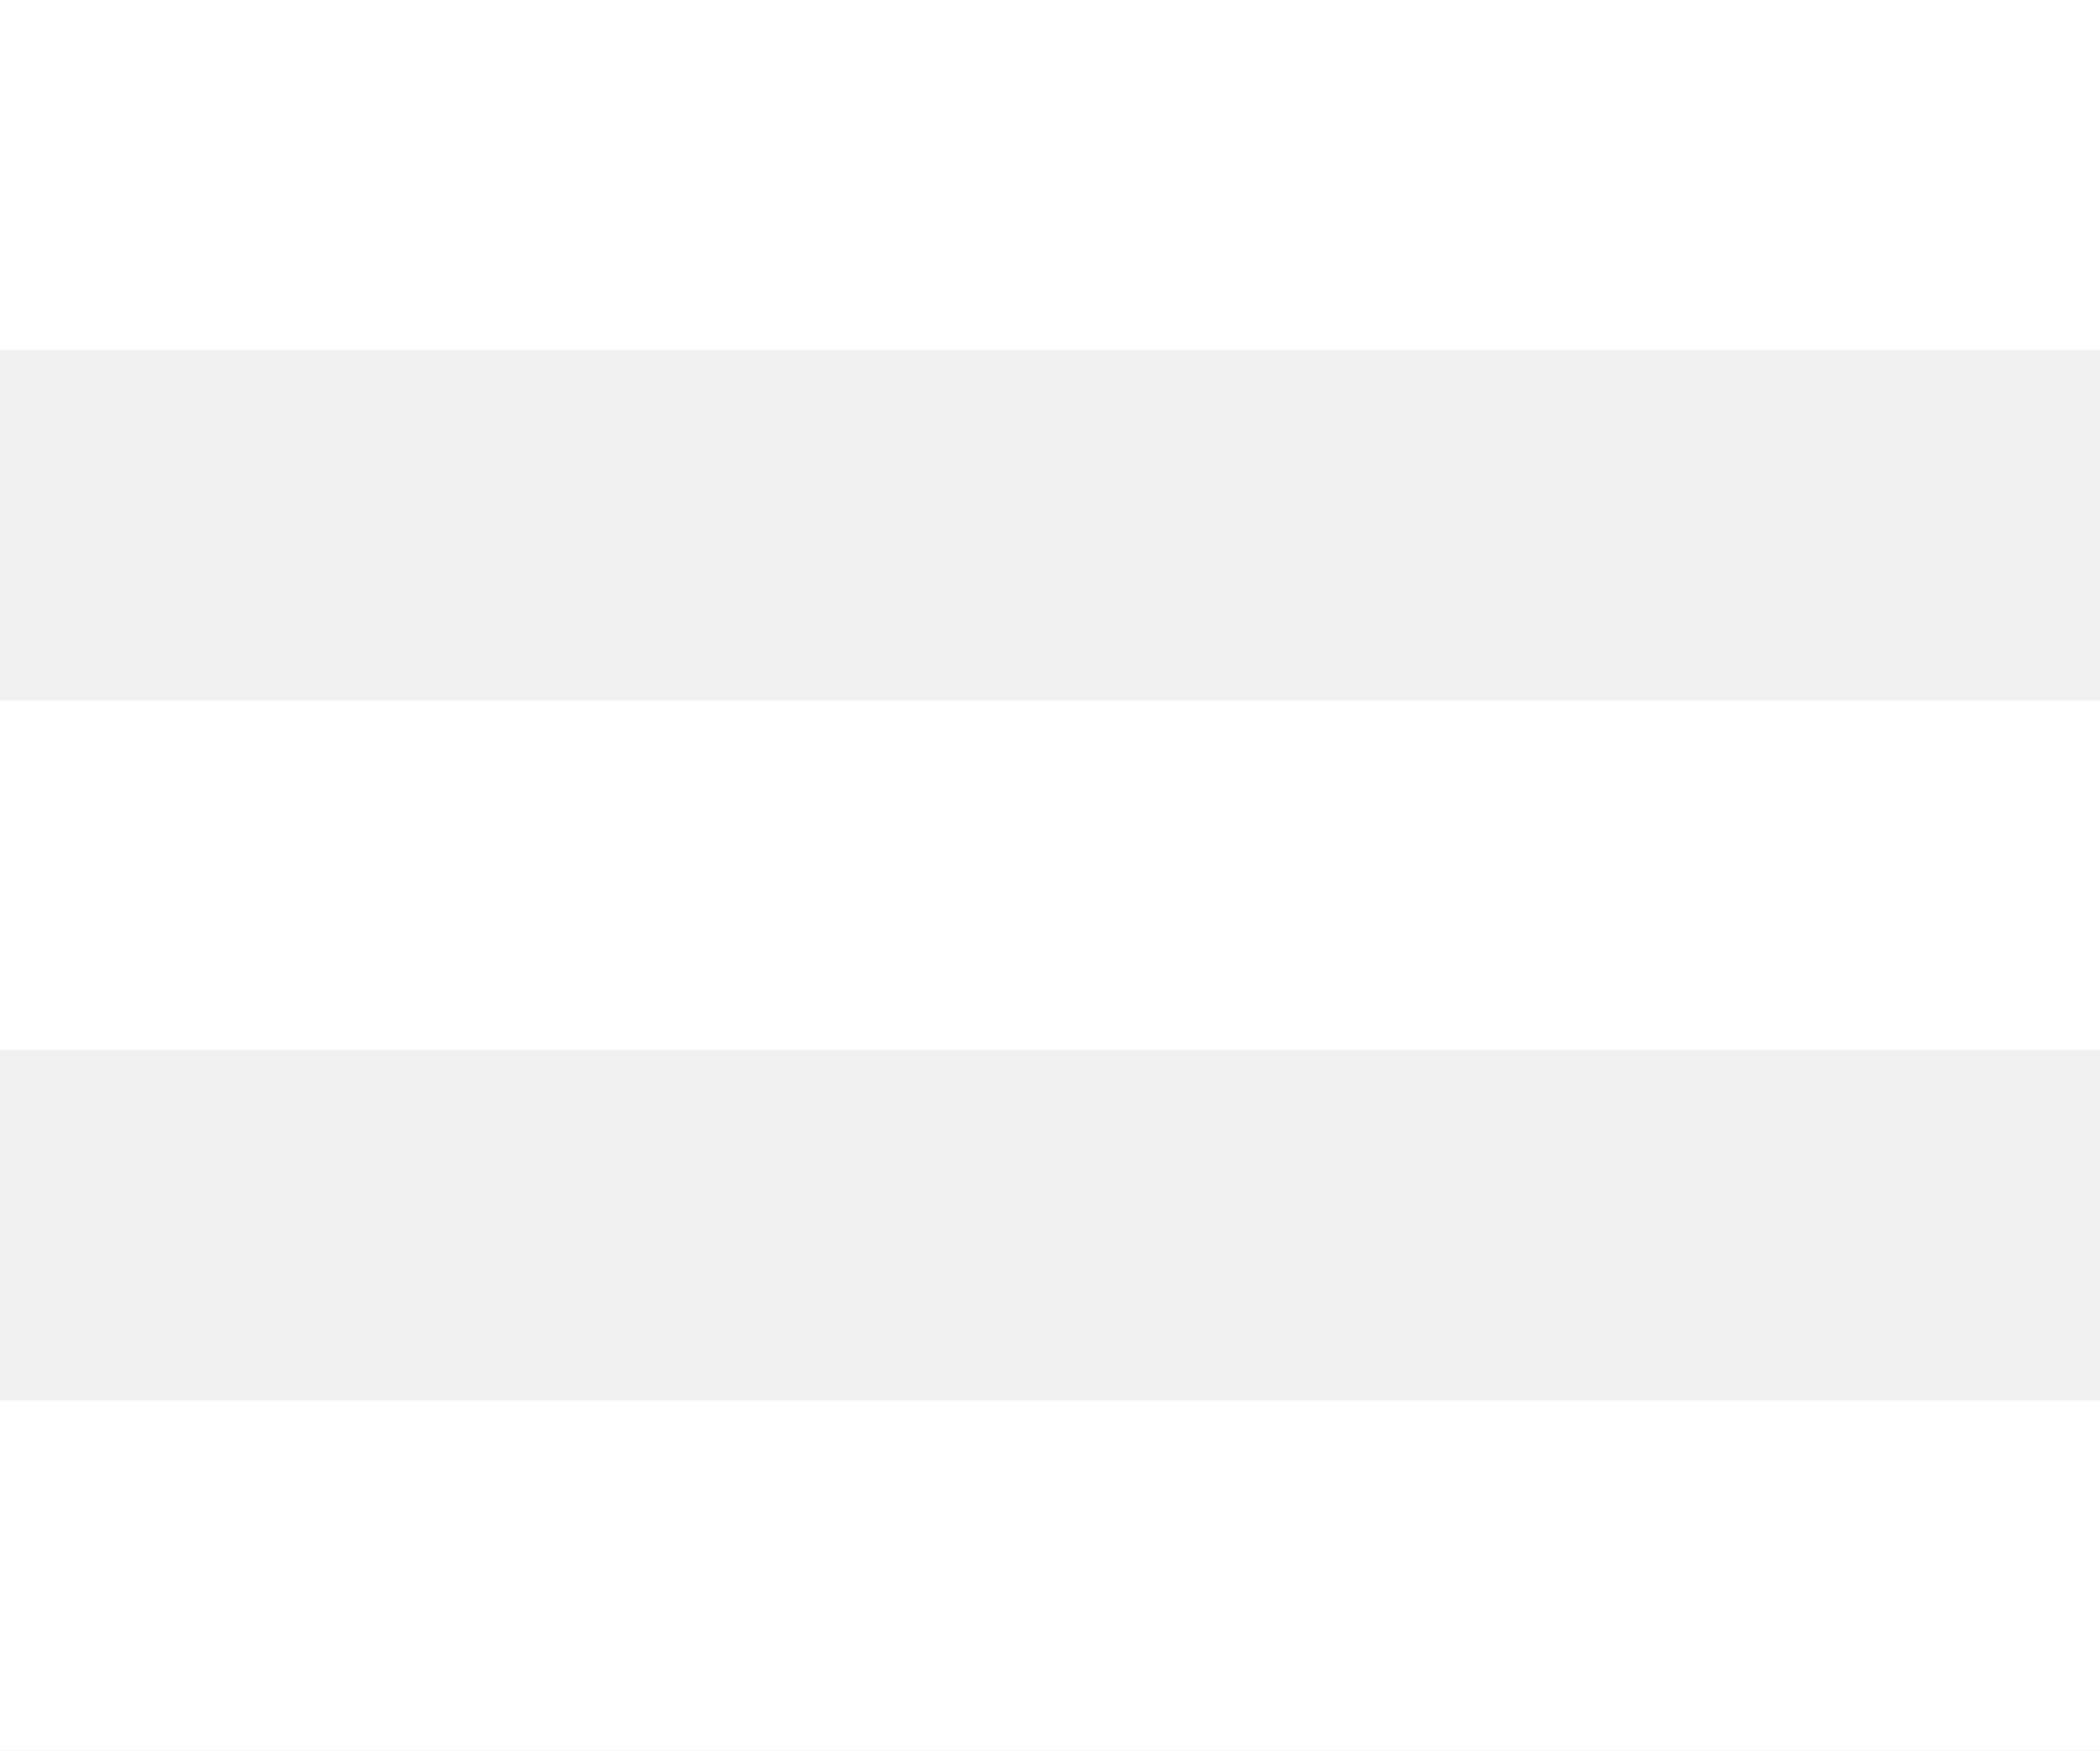
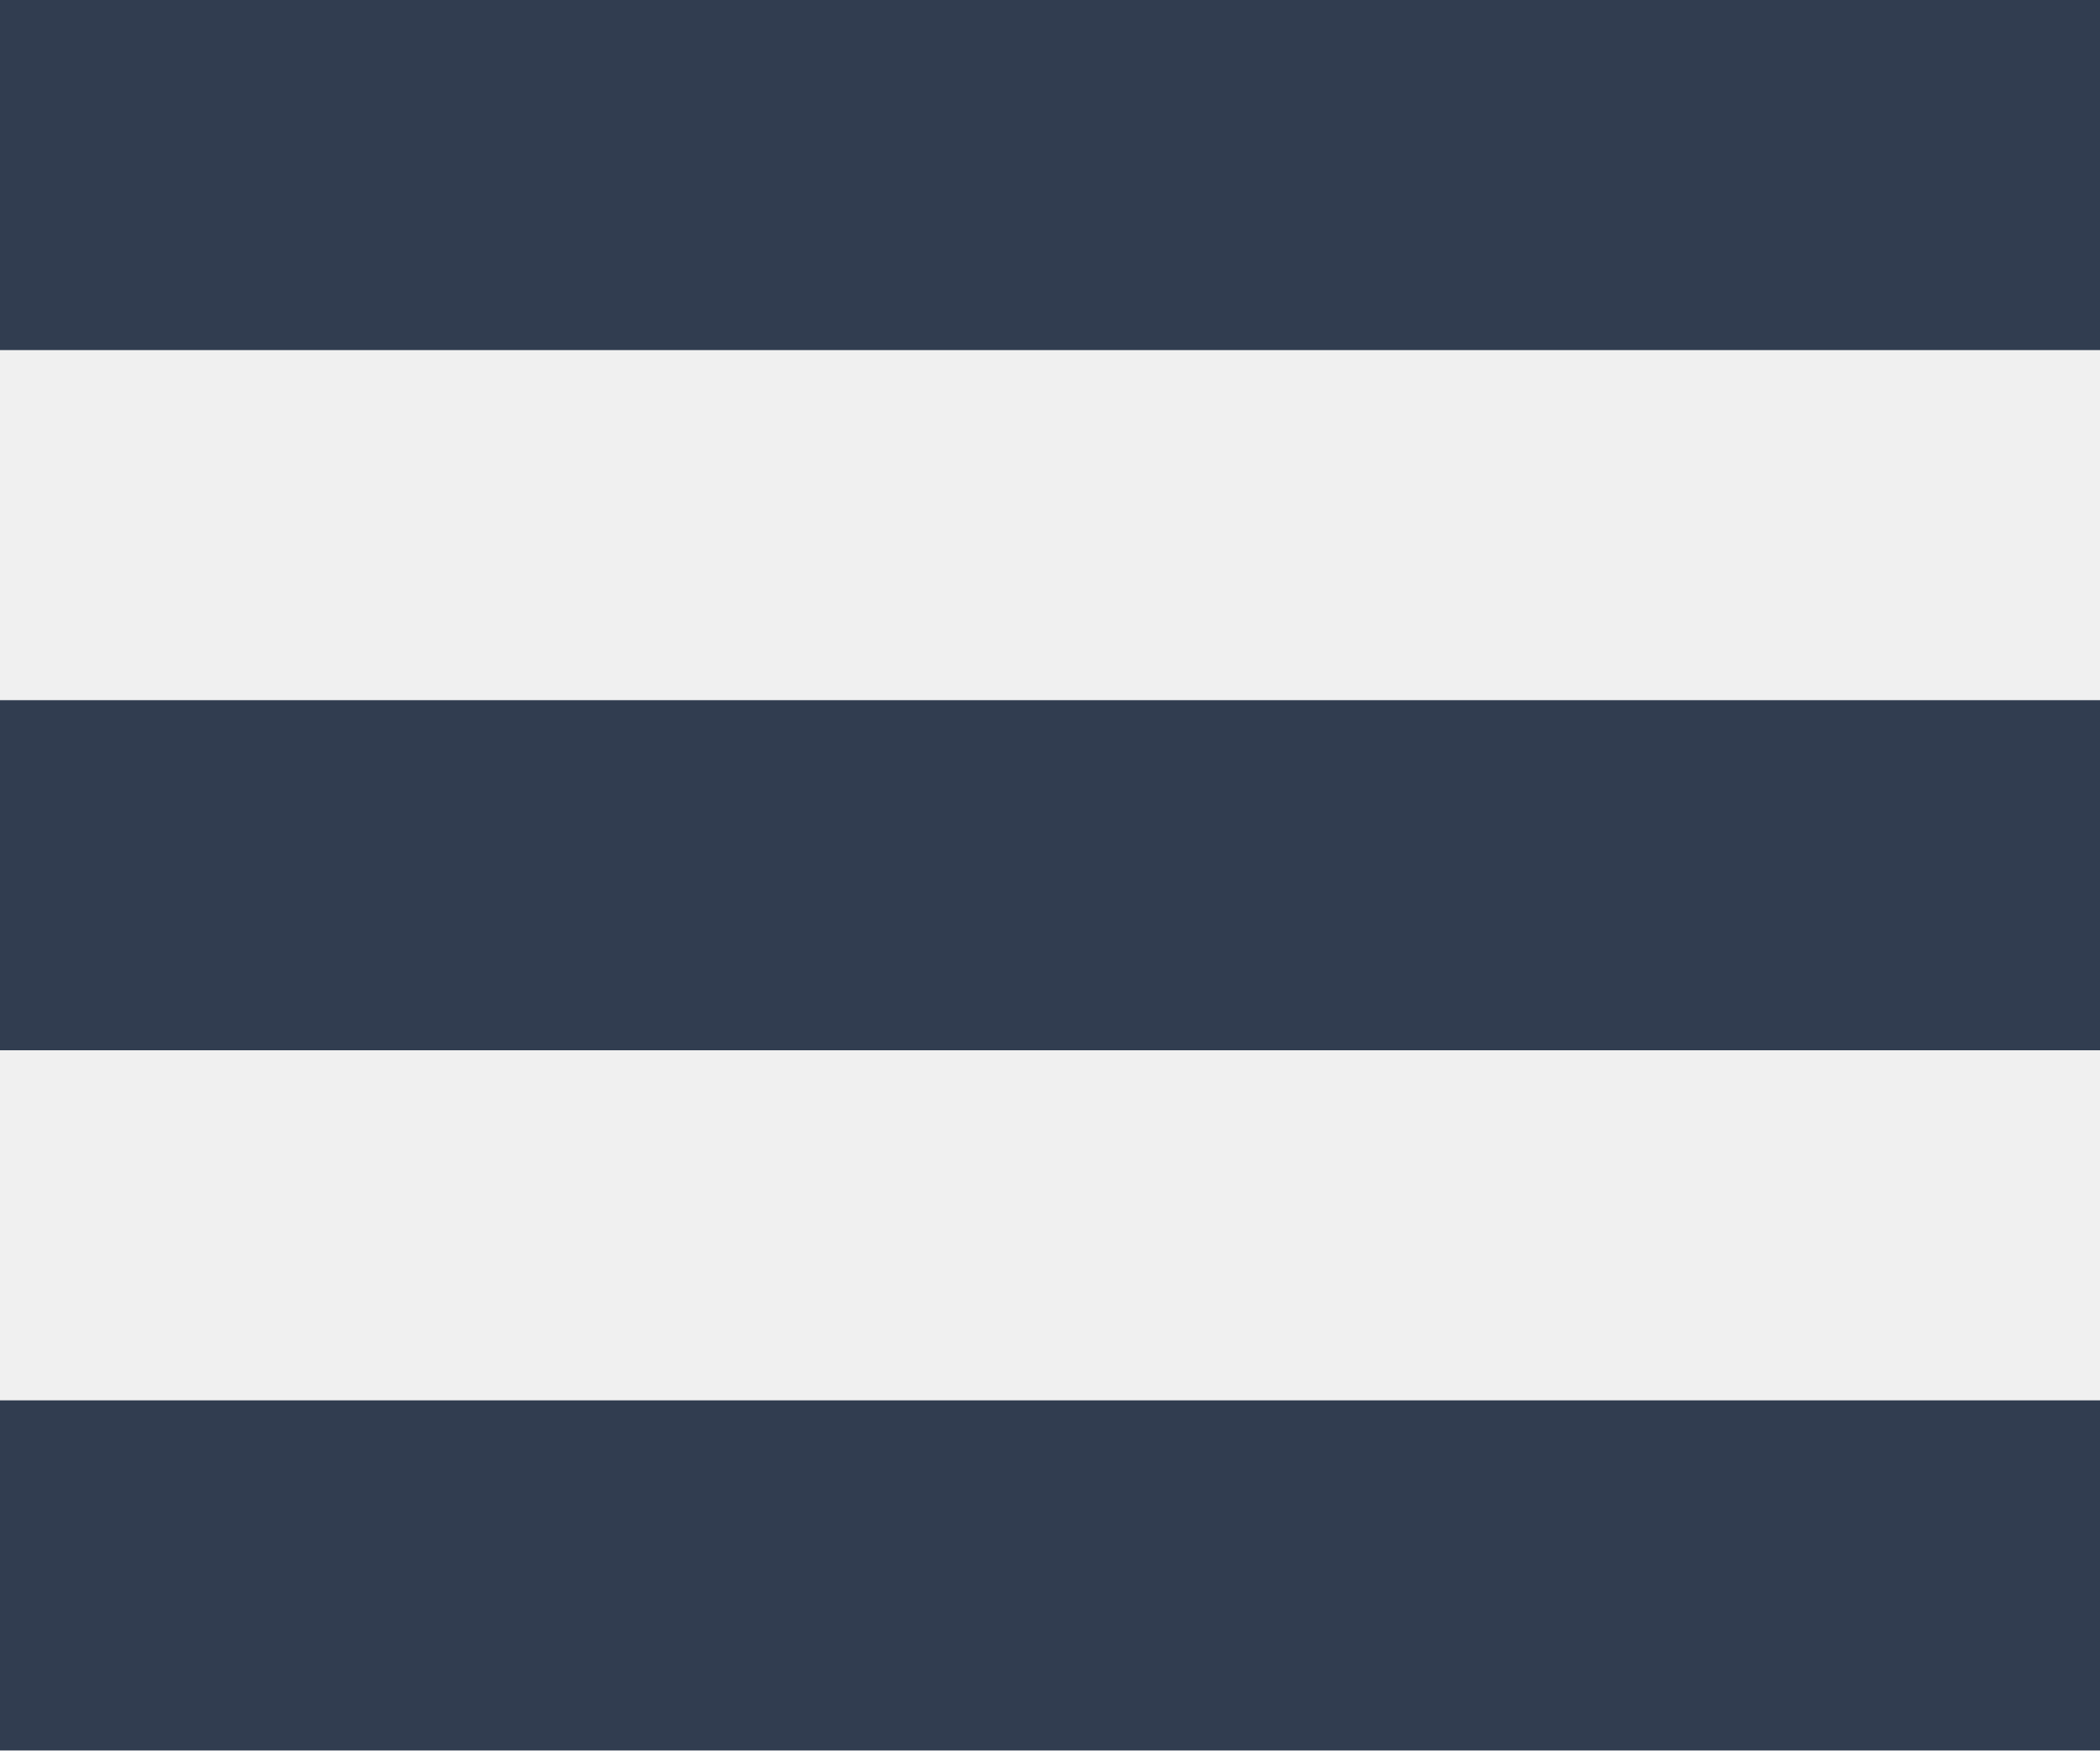
<svg xmlns="http://www.w3.org/2000/svg" version="1.1" baseProfile="full" viewbox="0 0 30 25" width="30" height="25" preserveAspectRatio="none">
-   <rect width="100%" height="5" fill="#fff" />
-   <rect y="10" width="100%" height="5" fill="#fff" />
-   <rect y="20" width="100%" height="5" fill="#fff" />
+   <rect width="100%" height="5" fill="#313d50" />
+   <rect y="10" width="100%" height="5" fill="#313d50" />
+   <rect y="20" width="100%" height="5" fill="#313d50" />
</svg>
